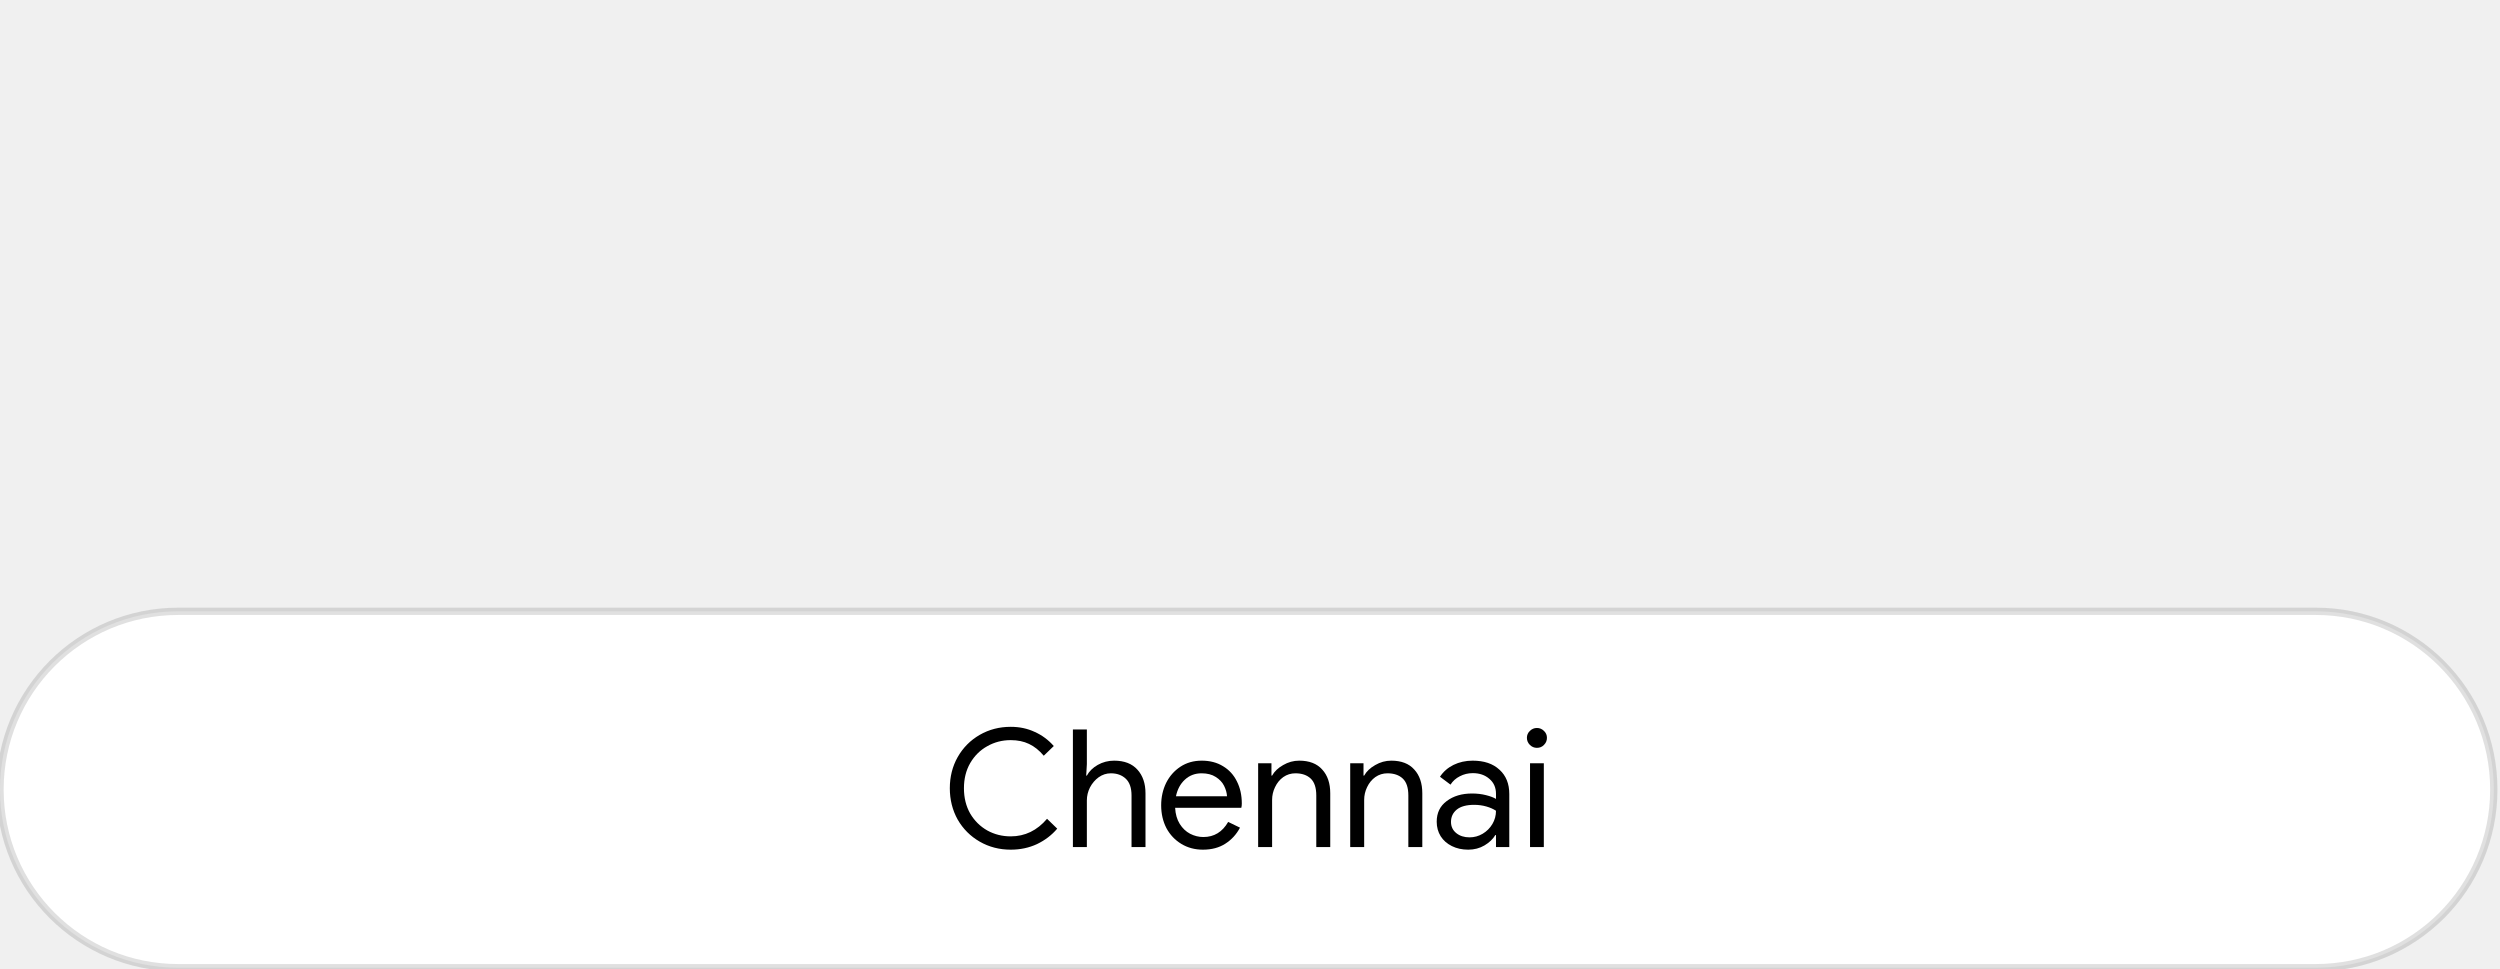
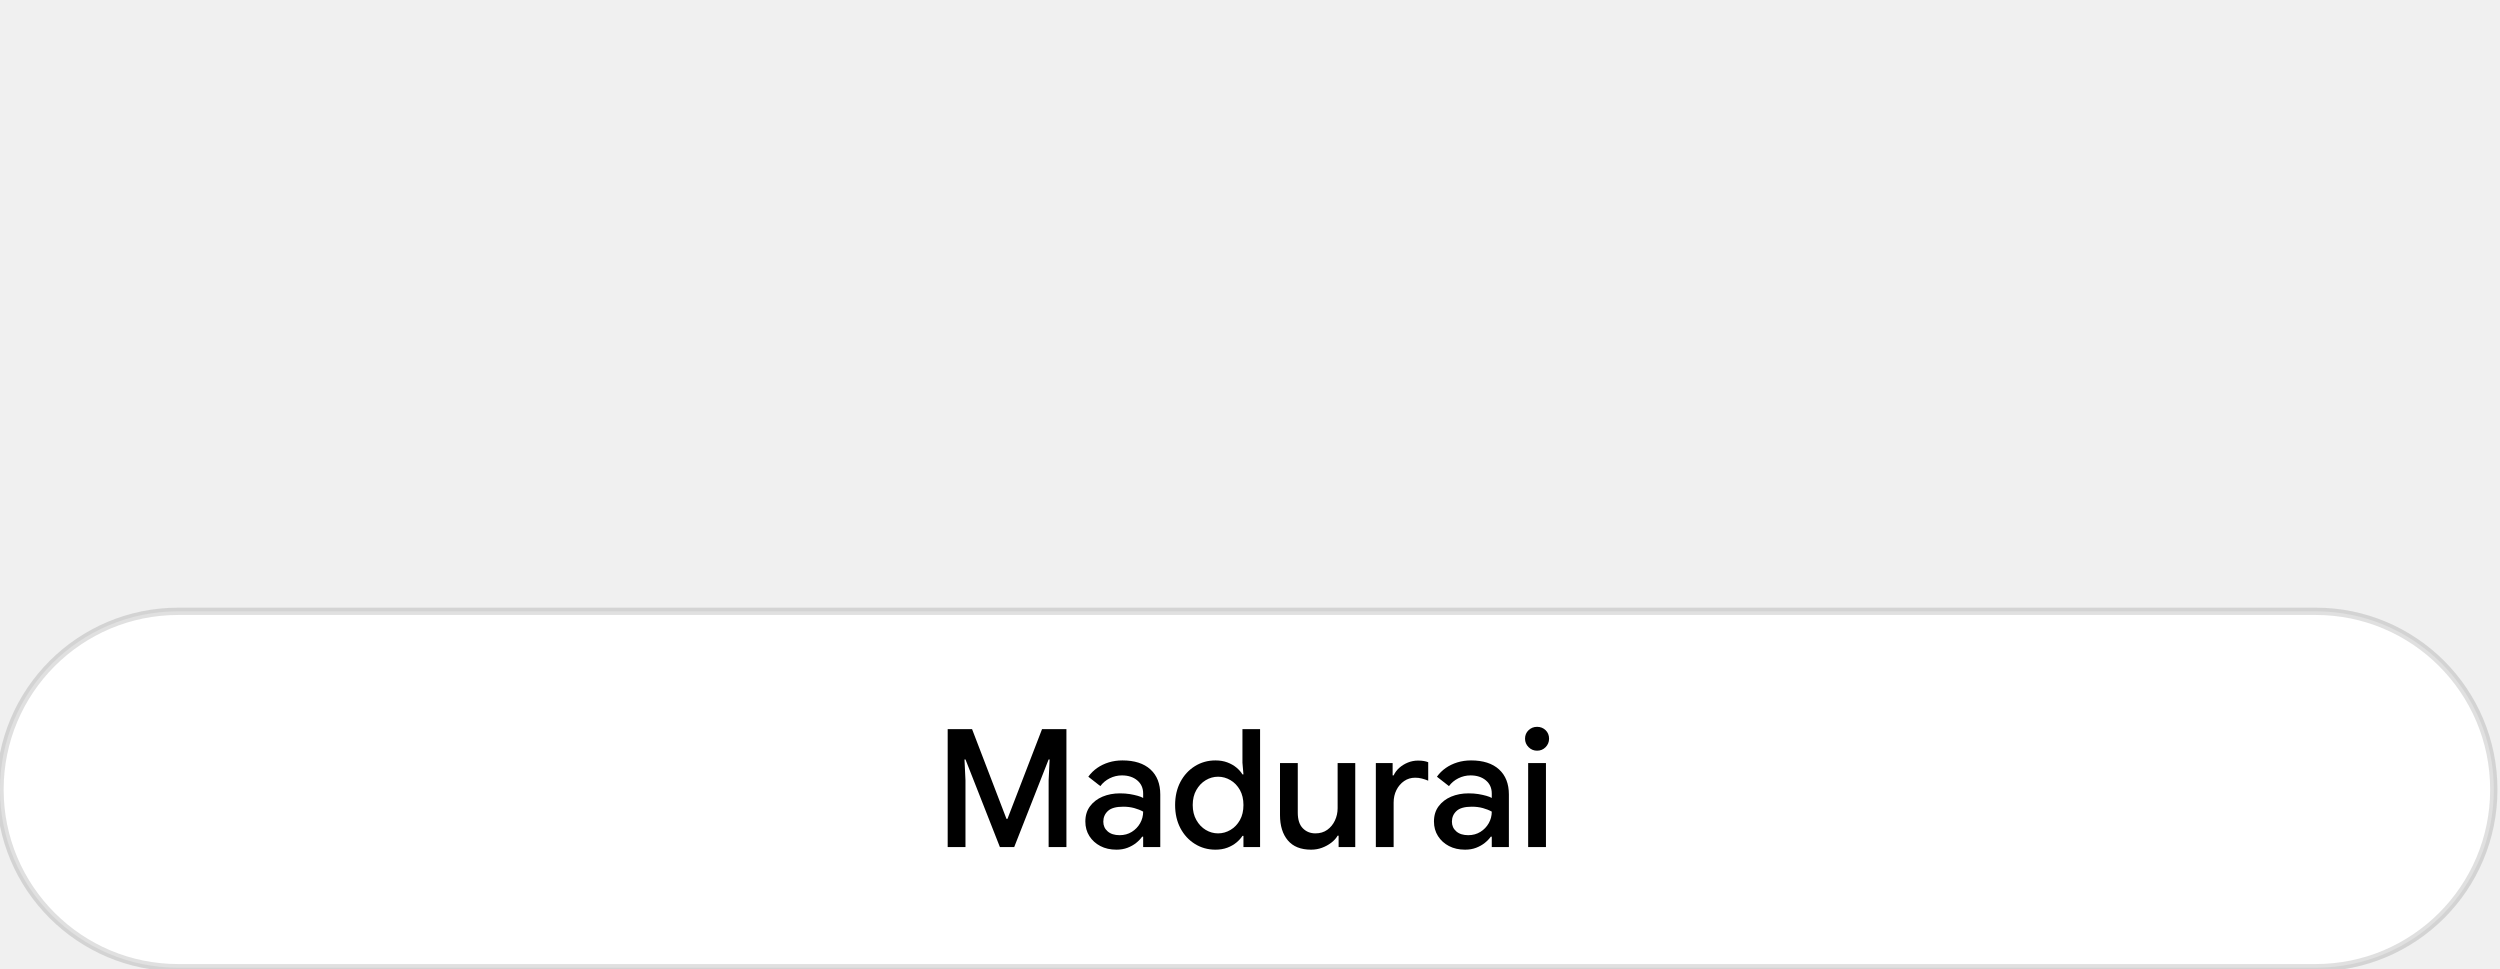
<svg xmlns="http://www.w3.org/2000/svg" width="1370" height="531" viewBox="0 0 1370 531" fill="none">
  <path fill-rule="evenodd" clip-rule="evenodd" d="M209.6 63.4C220.533 83.2 226 106.133 226 132.2C226 158.267 220.533 181.267 209.6 201.2C198.667 221.133 183.033 236.633 162.7 247.7C142.367 258.767 118.2 264.3 90.2 264.3H0.8V0H90.2C118.2 0 142.367 5.6 162.7 16.8C183.033 28 198.667 43.533 209.6 63.4ZM175.8 132.2C175.8 115 172.533 100.033 166 87.3C159.467 74.633 149.7 64.8 136.7 57.8C123.633 50.8 107.4 47.3 88 47.3H50.7V217.1H88C107.4 217.1 123.633 213.6 136.7 206.6C149.7 199.6 159.467 189.7 166 176.9C172.533 164.1 175.8 149.2 175.8 132.2Z" fill="#F0F0F0" />
  <path fill-rule="evenodd" clip-rule="evenodd" d="M429 117.6C436.133 132 439.7 147.933 439.7 165.4C439.7 169.333 439.6 172.733 439.4 175.6C439.133 178.4 438.867 180.433 438.6 181.7H297.4C298.533 188.767 300.567 195.1 303.5 200.7C308.167 209.433 314.5 216.067 322.5 220.6C330.5 225.133 339.433 227.4 349.3 227.4C360.833 227.4 370.567 224.9 378.5 219.9C386.367 214.833 392.5 208.5 396.9 200.9L436.1 220.1C427.233 235.567 415.667 247.8 401.4 256.8C387.067 265.8 369.467 270.3 348.6 270.3C329.6 270.3 312.667 265.967 297.8 257.3C282.933 248.7 271.233 236.9 262.7 221.9C254.233 206.9 250 189.8 250 170.6C250 152.6 254.2 136 262.6 120.8C270.933 105.533 282.367 93.267 296.9 84C311.433 74.8 328.033 70.2 346.7 70.2C366.9 70.2 383.9 74.5 397.7 83.1C411.433 91.7 421.867 103.2 429 117.6ZM393.2 147.3C393 143.167 391.767 138.867 389.5 134.4C387.3 130 384.233 125.933 380.3 122.2C376.367 118.533 371.633 115.533 366.1 113.2C360.567 110.867 354.233 109.7 347.1 109.7C337.767 109.7 329.2 112.167 321.4 117.1C313.667 121.967 307.6 128.767 303.2 137.5C301.6 140.567 300.3 143.833 299.3 147.3H393.2Z" fill="#F0F0F0" />
  <path d="M546.6 198.6H543.7L496.1 76.1H441.1L520.8 264.3H568.8L649.3 76.1H595L546.6 198.6Z" fill="#F0F0F0" />
  <path d="M673.1 264.3H722.9V158.8H828.9V111.5H722.9V47.3H840.7V0H673.1V264.3Z" fill="#F0F0F0" />
  <path fill-rule="evenodd" clip-rule="evenodd" d="M1034.3 117.6C1041.43 132 1045 147.933 1045 165.4C1045 169.333 1044.87 172.733 1044.6 175.6C1044.33 178.4 1044.1 180.433 1043.9 181.7H902.7C903.767 188.767 905.8 195.1 908.8 200.7C913.467 209.433 919.8 216.067 927.8 220.6C935.8 225.133 944.7 227.4 954.5 227.4C966.1 227.4 975.833 224.9 983.7 219.9C991.567 214.833 997.733 208.5 1002.2 200.9L1041.3 220.1C1032.43 235.567 1020.87 247.8 1006.6 256.8C992.333 265.8 974.733 270.3 953.8 270.3C934.867 270.3 917.933 265.967 903 257.3C888.133 248.7 876.467 236.9 868 221.9C859.467 206.9 855.2 189.8 855.2 170.6C855.2 152.6 859.4 136 867.8 120.8C876.133 105.533 887.567 93.267 902.1 84C916.633 74.8 933.267 70.2 952 70.2C972.133 70.2 989.1 74.5 1002.9 83.1C1016.7 91.7 1027.17 103.2 1034.3 117.6ZM998.5 147.3C998.233 143.167 997 138.867 994.8 134.4C992.6 130 989.533 125.933 985.6 122.2C981.6 118.533 976.833 115.533 971.3 113.2C965.767 110.867 959.433 109.7 952.3 109.7C942.967 109.7 934.433 112.167 926.7 117.1C918.9 121.967 912.8 128.767 908.4 137.5C906.867 140.567 905.6 143.833 904.6 147.3H998.5Z" fill="#F0F0F0" />
  <path d="M1169.6 152.1L1142 145.5C1135.07 143.767 1129.13 141.167 1124.2 137.7C1119.33 134.3 1116.9 130.267 1116.9 125.6C1116.9 121.133 1119.33 117.3 1124.2 114.1C1129.13 110.9 1135.8 109.3 1144.2 109.3C1151.33 109.3 1158.03 110.767 1164.3 113.7C1170.57 116.7 1175.67 121.867 1179.6 129.2L1221 111.2C1216.53 101.8 1210.6 94.1 1203.2 88.1C1195.87 82.033 1187.13 77.533 1177 74.6C1166.93 71.667 1155.63 70.2 1143.1 70.2C1129.57 70.2 1117.2 72.533 1106 77.2C1094.8 81.867 1085.93 88.4 1079.4 96.8C1072.87 105.133 1069.6 114.967 1069.6 126.3C1069.6 136.367 1072.13 145.3 1077.2 153.1C1082.2 160.833 1088.77 167.2 1096.9 172.2C1105.03 177.267 1113.67 180.8 1122.8 182.8L1144.9 187.6C1150.1 188.533 1155.13 189.8 1160 191.4C1164.93 193 1169.07 195.233 1172.4 198.1C1175.73 200.9 1177.4 204.767 1177.4 209.7C1177.4 216.633 1174.2 221.367 1167.8 223.9C1161.4 226.5 1154.27 227.8 1146.4 227.8C1136.8 227.8 1128.43 225.533 1121.3 221C1114.17 216.4 1108.5 209.7 1104.3 200.9L1061.1 219.7C1064.57 228.767 1069.87 237.133 1077 244.8C1084.13 252.4 1093.43 258.533 1104.9 263.2C1116.3 267.933 1130.13 270.3 1146.4 270.3C1161.13 270.3 1174.53 267.767 1186.6 262.7C1198.67 257.633 1208.27 250.5 1215.4 241.3C1222.53 232.033 1226.1 221.267 1226.1 209C1226.1 195.2 1221.37 183.367 1211.9 173.5C1202.43 163.7 1188.33 156.567 1169.6 152.1Z" fill="#F0F0F0" />
  <path d="M1356.4 220.2C1352.93 221.333 1349.23 221.9 1345.3 221.9C1336.97 221.9 1330.93 219.733 1327.2 215.4C1323.53 211.133 1321.7 204.433 1321.7 195.3V117.4H1367.8V76.1H1321.7V22.9H1273.3V76.1H1240.5V117.4H1273.3V204.2C1273.3 223.867 1278.83 239.3 1289.9 250.5C1301.03 261.7 1316.3 267.3 1335.7 267.3C1341.63 267.3 1347.37 266.733 1352.9 265.6C1358.43 264.533 1363.9 263 1369.3 261V213.8C1364.17 217 1359.87 219.133 1356.4 220.2Z" fill="#F0F0F0" />
  <path d="M97.7 530.3H1269C1322.9 530.3 1366.6 486.6 1366.6 432.7C1366.6 378.7 1322.9 335 1269 335H97.7C43.7 335 0 378.7 0 432.7C0 486.6 43.7 530.3 97.7 530.3Z" fill="white" stroke="#1E1E1E" stroke-opacity="0.14" stroke-width="4" />
-   <path d="M842.235 409.82C840.735 409.82 839.445 409.28 838.365 408.2C837.285 407.12 836.745 405.83 836.745 404.33C836.745 402.83 837.285 401.57 838.365 400.55C839.445 399.47 840.735 398.93 842.235 398.93C843.735 398.93 845.025 399.47 846.105 400.55C847.185 401.57 847.725 402.83 847.725 404.33C847.725 405.83 847.185 407.12 846.105 408.2C845.085 409.28 843.795 409.82 842.235 409.82ZM838.455 418.28H846.015V464.18H838.455V418.28Z" fill="black" />
-   <path d="M804.593 465.62C801.233 465.62 798.233 464.96 795.593 463.64C792.953 462.32 790.913 460.52 789.473 458.24C788.033 455.9 787.313 453.26 787.313 450.32C787.313 445.46 789.143 441.68 792.803 438.98C796.463 436.22 801.083 434.84 806.663 434.84C809.423 434.84 811.973 435.14 814.313 435.74C816.713 436.34 818.543 437.03 819.803 437.81V435.02C819.803 431.6 818.603 428.87 816.203 426.83C813.803 424.73 810.773 423.68 807.113 423.68C804.533 423.68 802.163 424.25 800.003 425.39C797.843 426.47 796.133 428 794.873 429.98L789.113 425.66C790.913 422.9 793.373 420.74 796.493 419.18C799.673 417.62 803.183 416.84 807.023 416.84C813.263 416.84 818.153 418.49 821.693 421.79C825.293 425.03 827.093 429.47 827.093 435.11V464.18H819.803V457.61H819.443C818.123 459.83 816.143 461.72 813.503 463.28C810.863 464.84 807.893 465.62 804.593 465.62ZM805.313 458.87C807.893 458.87 810.293 458.21 812.513 456.89C814.733 455.57 816.503 453.8 817.823 451.58C819.143 449.36 819.803 446.93 819.803 444.29C818.363 443.33 816.593 442.55 814.493 441.95C812.393 441.35 810.173 441.05 807.833 441.05C803.633 441.05 800.453 441.92 798.293 443.66C796.193 445.4 795.143 447.65 795.143 450.41C795.143 452.93 796.103 454.97 798.023 456.53C799.943 458.09 802.373 458.87 805.313 458.87Z" fill="black" />
-   <path d="M739.913 418.28H747.203V425.03H747.563C748.823 422.75 750.833 420.83 753.593 419.27C756.353 417.65 759.293 416.84 762.413 416.84C767.933 416.84 772.133 418.46 775.013 421.7C777.953 424.88 779.423 429.23 779.423 434.75V464.18H771.773V435.92C771.773 431.66 770.753 428.57 768.713 426.65C766.673 424.73 763.883 423.77 760.343 423.77C757.883 423.77 755.663 424.46 753.683 425.84C751.763 427.22 750.263 429.05 749.183 431.33C748.103 433.55 747.563 435.89 747.563 438.35V464.18H739.913V418.28Z" fill="black" />
-   <path d="M689.464 418.28H696.754V425.03H697.114C698.374 422.75 700.384 420.83 703.144 419.27C705.904 417.65 708.844 416.84 711.964 416.84C717.484 416.84 721.684 418.46 724.564 421.7C727.504 424.88 728.974 429.23 728.974 434.75V464.18H721.324V435.92C721.324 431.66 720.304 428.57 718.264 426.65C716.224 424.73 713.434 423.77 709.894 423.77C707.434 423.77 705.214 424.46 703.234 425.84C701.314 427.22 699.814 429.05 698.734 431.33C697.654 433.55 697.114 435.89 697.114 438.35V464.18H689.464V418.28Z" fill="black" />
-   <path d="M659.181 465.62C654.801 465.62 650.871 464.57 647.391 462.47C643.911 460.37 641.181 457.49 639.201 453.83C637.281 450.11 636.321 445.94 636.321 441.32C636.321 436.88 637.221 432.8 639.021 429.08C640.881 425.36 643.491 422.39 646.851 420.17C650.211 417.95 654.111 416.84 658.551 416.84C663.051 416.84 666.951 417.86 670.251 419.9C673.551 421.88 676.071 424.64 677.811 428.18C679.611 431.72 680.511 435.77 680.511 440.33C680.511 441.23 680.421 442.01 680.241 442.67H643.971C644.151 446.15 644.991 449.09 646.491 451.49C647.991 453.89 649.881 455.69 652.161 456.89C654.501 458.09 656.931 458.69 659.451 458.69C665.331 458.69 669.861 455.93 673.041 450.41L679.521 453.56C677.541 457.28 674.841 460.22 671.421 462.38C668.061 464.54 663.981 465.62 659.181 465.62ZM672.411 436.37C672.291 434.45 671.751 432.53 670.791 430.61C669.831 428.69 668.301 427.07 666.201 425.75C664.161 424.43 661.581 423.77 658.461 423.77C654.861 423.77 651.801 424.94 649.281 427.28C646.821 429.56 645.201 432.59 644.421 436.37H672.411Z" fill="black" />
-   <path d="M587.95 399.74H595.6V418.73L595.24 425.03H595.6C596.86 422.69 598.84 420.74 601.54 419.18C604.3 417.62 607.3 416.84 610.54 416.84C616.12 416.84 620.38 418.49 623.32 421.79C626.26 425.03 627.73 429.35 627.73 434.75V464.18H620.08V435.92C620.08 431.78 619.03 428.72 616.93 426.74C614.83 424.76 612.1 423.77 608.74 423.77C606.34 423.77 604.12 424.49 602.08 425.93C600.1 427.37 598.51 429.23 597.31 431.51C596.17 433.79 595.6 436.16 595.6 438.62V464.18H587.95V399.74Z" fill="black" />
-   <path d="M553.89 465.62C547.65 465.62 541.98 464.15 536.88 461.21C531.78 458.27 527.76 454.25 524.82 449.15C521.94 443.99 520.5 438.26 520.5 431.96C520.5 425.66 521.94 419.96 524.82 414.86C527.76 409.7 531.78 405.65 536.88 402.71C541.98 399.77 547.65 398.3 553.89 398.3C558.69 398.3 563.07 399.23 567.03 401.09C571.05 402.89 574.53 405.47 577.47 408.83L571.98 414.14C569.52 411.2 566.82 409.04 563.88 407.66C561 406.28 557.67 405.59 553.89 405.59C549.21 405.59 544.92 406.7 541.02 408.92C537.12 411.08 534 414.17 531.66 418.19C529.38 422.15 528.24 426.74 528.24 431.96C528.24 437.18 529.38 441.8 531.66 445.82C534 449.78 537.12 452.87 541.02 455.09C544.92 457.25 549.21 458.33 553.89 458.33C561.69 458.33 568.32 455.12 573.78 448.7L579.36 454.1C576.36 457.64 572.67 460.46 568.29 462.56C563.91 464.6 559.11 465.62 553.89 465.62Z" fill="black" />
+   <path d="M519.33 464.18L519.33 399.56L532.69 399.56L551.55 448.74L552.09 448.74L571.04 399.56L584.4 399.56L584.4 464.18L574.65 464.18L574.65 427.63L575.19 416.17L574.65 416.17L555.79 464.18L547.94 464.18L529.08 416.17L528.54 416.17L529.08 427.63L529.08 464.18Z" fill="black" />
+   <path d="M611.83 465.62Q606.78 465.62 602.99 463.63Q599.2 461.65 596.98 458.18Q594.77 454.7 594.77 450.19Q594.77 445.23 597.35 441.8Q599.92 438.37 604.2 436.56Q608.49 434.76 613.72 434.76Q616.7 434.76 619.14 435.16Q621.58 435.57 623.47 436.11Q625.37 436.65 626.45 437.28L626.45 434.85Q626.45 430.34 623.2 427.63Q619.95 424.92 614.81 424.92Q611.29 424.92 608.13 426.5Q604.97 428.08 602.99 430.79L596.4 425.64Q598.38 422.85 601.23 420.86Q604.07 418.88 607.59 417.79Q611.11 416.71 615.08 416.71Q625 416.71 630.42 421.63Q635.83 426.55 635.83 435.39L635.83 464.18L626.45 464.18L626.45 458.49L625.91 458.49Q624.64 460.3 622.61 461.92Q620.58 463.54 617.88 464.58Q615.17 465.62 611.83 465.62ZM613.54 457.68Q617.33 457.68 620.22 455.87Q623.11 454.07 624.78 451.14Q626.45 448.2 626.45 444.77Q624.37 443.6 621.58 442.83Q618.78 442.07 615.53 442.07Q609.66 442.07 607.14 444.41Q604.61 446.76 604.61 450.28Q604.61 453.53 607 455.6Q609.39 457.68 613.54 457.68Z" fill="black" />
+   <path d="M666.06 465.62Q659.84 465.62 654.78 462.46Q649.73 459.3 646.84 453.8Q643.96 448.29 643.96 441.16Q643.96 434.04 646.84 428.53Q649.73 423.03 654.78 419.87Q659.84 416.71 666.06 416.71Q669.67 416.71 672.56 417.79Q675.45 418.88 677.57 420.63Q679.69 422.39 680.86 424.38L681.41 424.38L680.86 417.97L680.86 399.56L690.52 399.56L690.52 464.18L681.41 464.18L681.41 458.04L680.86 458.04Q679.69 459.93 677.57 461.69Q675.45 463.45 672.56 464.54Q669.67 465.62 666.06 465.62ZM667.51 456.69Q671.12 456.69 674.32 454.79Q677.52 452.9 679.47 449.42Q681.41 445.95 681.41 441.16Q681.41 436.38 679.47 432.91Q677.52 429.43 674.32 427.54Q671.12 425.64 667.51 425.64Q663.9 425.64 660.74 427.54Q657.58 429.43 655.6 432.91Q653.61 436.38 653.61 441.16Q653.61 445.86 655.6 449.38Q657.58 452.9 660.74 454.79Q663.9 456.69 667.51 456.69Z" fill="black" />
+   <path d="M718.49 465.62Q710.01 465.62 705.73 460.52Q701.44 455.42 701.44 446.67L701.44 418.15L711.18 418.15L711.18 445.32Q711.18 451.09 713.94 453.89Q716.69 456.69 720.84 456.69Q724.63 456.69 727.34 454.75Q730.05 452.81 731.53 449.65Q733.02 446.49 733.02 442.88L733.02 418.15L742.68 418.15L742.68 464.18L733.56 464.18L733.56 457.95L733.02 457.95Q731.76 460.12 729.5 461.83Q727.25 463.54 724.45 464.58Q721.65 465.62 718.49 465.62Z" fill="black" />
+   <path d="M753.96 464.18L753.96 418.15L763.16 418.15L763.16 424.92L763.71 424.92Q764.79 422.57 766.82 420.77Q768.85 418.97 771.51 417.88Q774.17 416.8 777.06 416.8Q778.96 416.8 780.26 417.03Q781.57 417.25 782.66 417.7L782.66 427.81Q780.94 427.09 779.18 426.64Q777.42 426.18 775.53 426.18Q772.1 426.18 769.44 428.03Q766.77 429.88 765.24 432.95Q763.71 436.02 763.71 439.81L763.71 464.18Z" fill="black" />
+   <path d="M802.87 465.62Q797.82 465.62 794.03 463.63Q790.24 461.65 788.03 458.18Q785.81 454.7 785.81 450.19Q785.81 445.23 788.39 441.8Q790.96 438.37 795.24 436.56Q799.53 434.76 804.77 434.76Q807.74 434.76 810.18 435.16Q812.62 435.57 814.51 436.11Q816.41 436.65 817.49 437.28L817.49 434.85Q817.49 430.34 814.24 427.63Q810.99 424.92 805.85 424.92Q802.33 424.92 799.17 426.5Q796.01 428.08 794.03 430.79L787.44 425.64Q789.42 422.85 792.27 420.86Q795.11 418.88 798.63 417.79Q802.15 416.71 806.12 416.71Q816.05 416.71 821.46 421.63Q826.87 426.55 826.87 435.39L826.87 464.18L817.49 464.18L817.49 458.49L816.95 458.49Q815.68 460.3 813.65 461.92Q811.62 463.54 808.92 464.58Q806.21 465.62 802.87 465.62ZM804.58 457.68Q808.37 457.68 811.26 455.87Q814.15 454.07 815.82 451.14Q817.49 448.2 817.49 444.77Q815.41 443.6 812.62 442.83Q809.82 442.07 806.57 442.07Q800.7 442.07 798.18 444.41Q795.65 446.76 795.65 450.28Q795.65 453.53 798.04 455.6Q800.43 457.68 804.58 457.68Z" fill="black" />
+   <path d="M837.43 464.18L837.43 418.15L847.18 418.15L847.18 464.18ZM842.31 411.38Q839.6 411.38 837.66 409.44Q835.72 407.5 835.72 404.8Q835.72 402 837.66 400.15Q839.6 398.3 842.31 398.3Q845.1 398.3 847 400.15Q848.89 402 848.89 404.8Q848.89 407.5 847 409.44Q845.1 411.38 842.31 411.38Z" fill="black" />
</svg>
